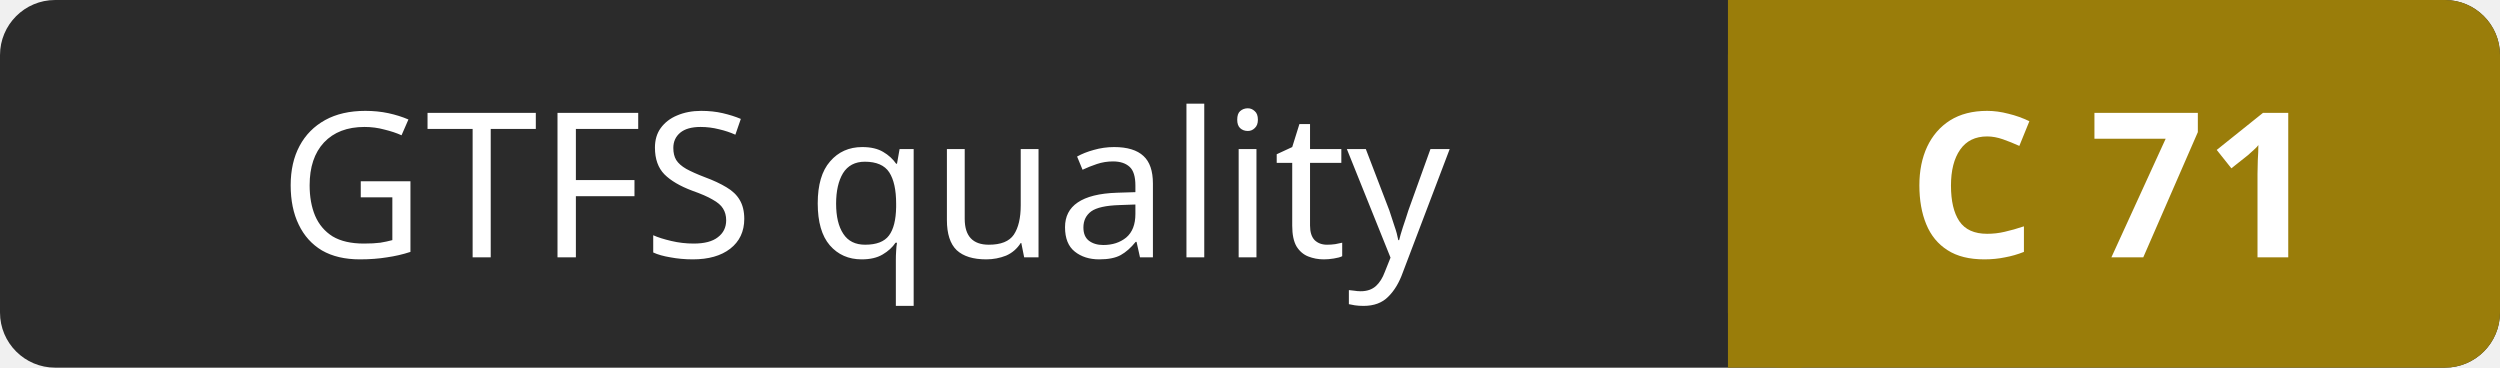
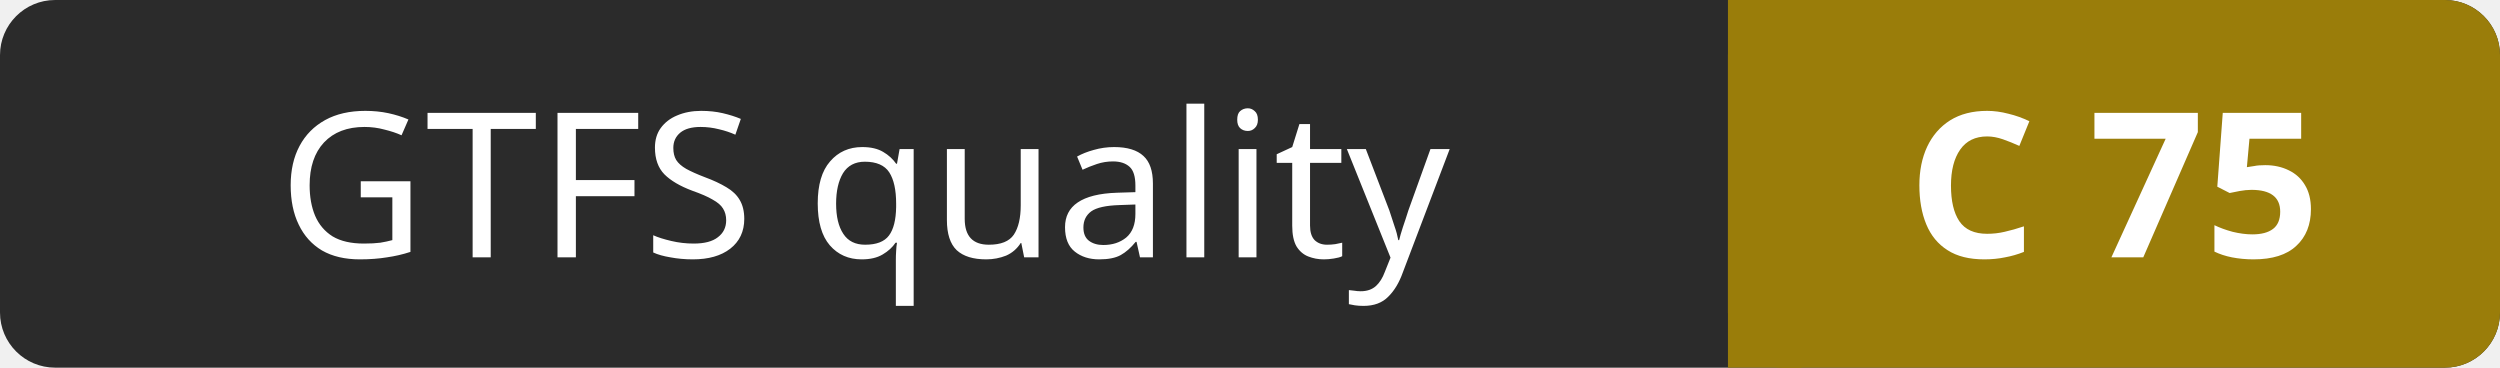
- <svg xmlns="http://www.w3.org/2000/svg" width="136" height="20" role="img" aria-label="GTFS quality: C 71">
+ <svg xmlns="http://www.w3.org/2000/svg" width="136" height="20" role="img" aria-label="GTFS quality: C 75">
  <rect width="136" height="20" rx="3" fill="#2b2b2b" />
  <rect x="94" width="42" height="20" rx="3" fill="#9a7d0a" />
  <rect x="94" width="4" height="20" fill="#9a7d0a" />
  <g fill="#ffffff" font-family="Verdana,Geneva,sans-serif" font-size="11" text-anchor="middle">
    <text x="47" y="14">GTFS quality</text>
-     <text x="115" y="14" font-weight="bold">C 71</text>
+     <text x="115" y="14" font-weight="bold">C 75</text>
  </g>
</svg>
